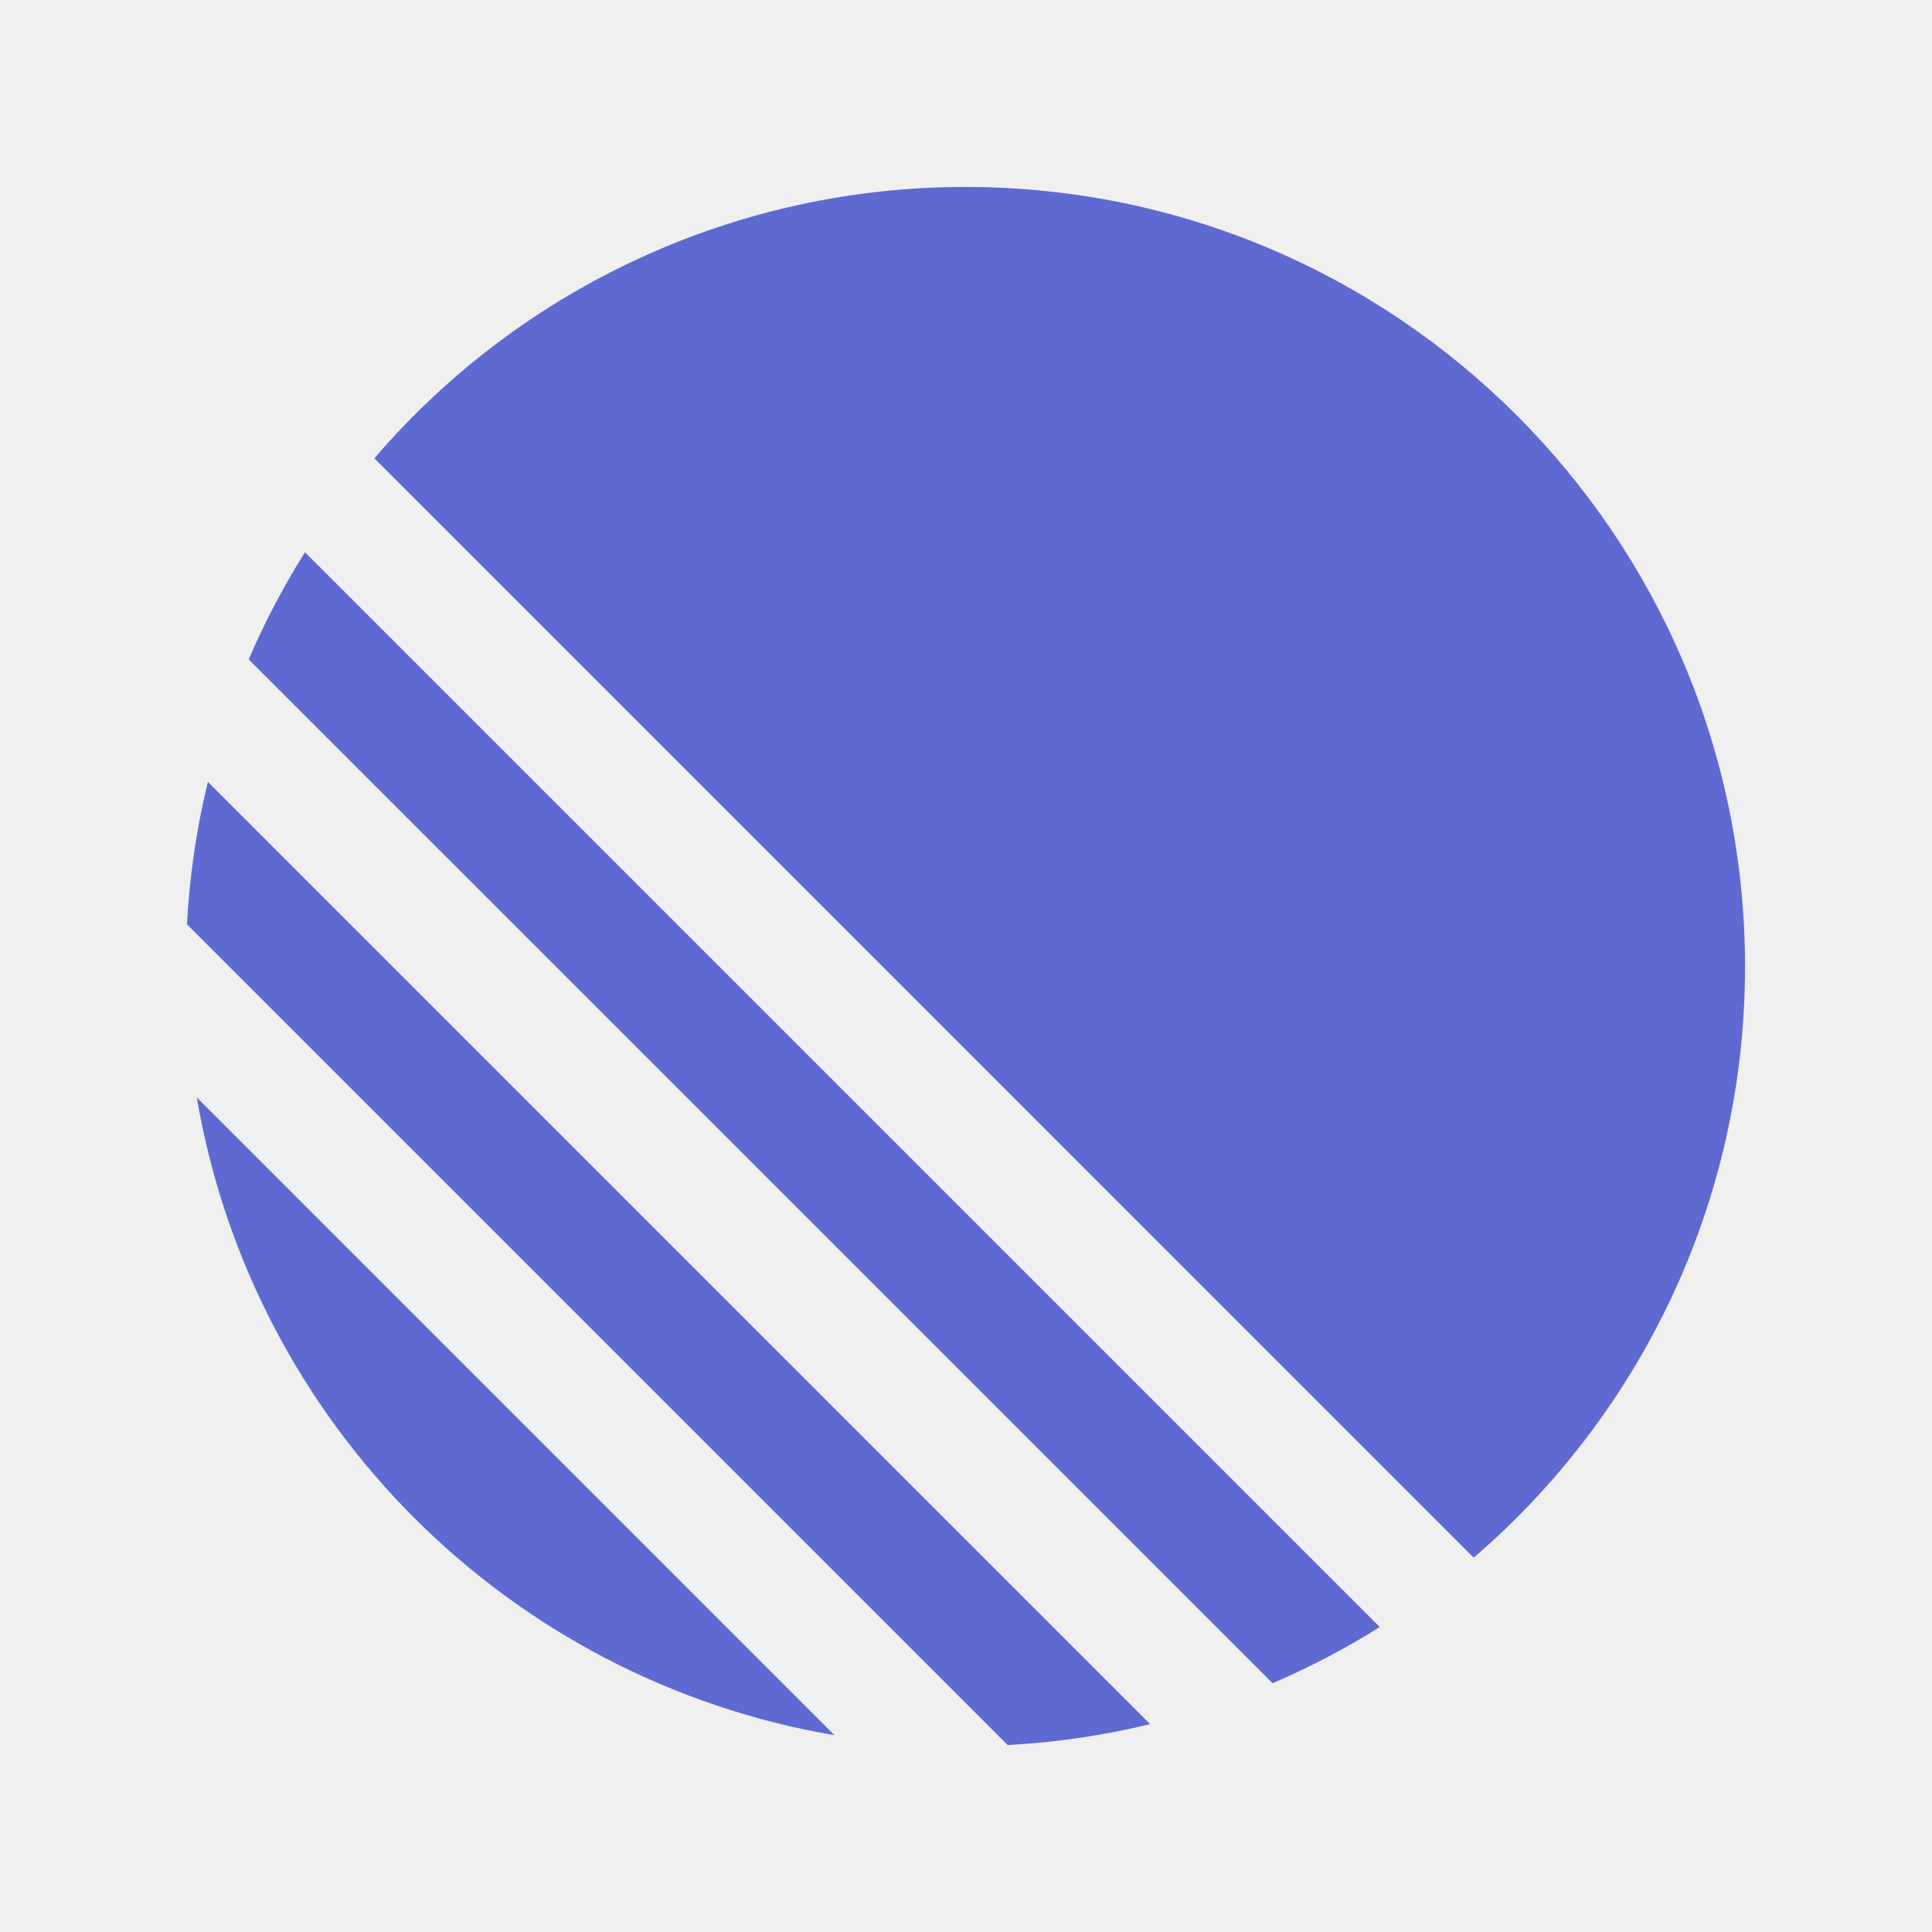
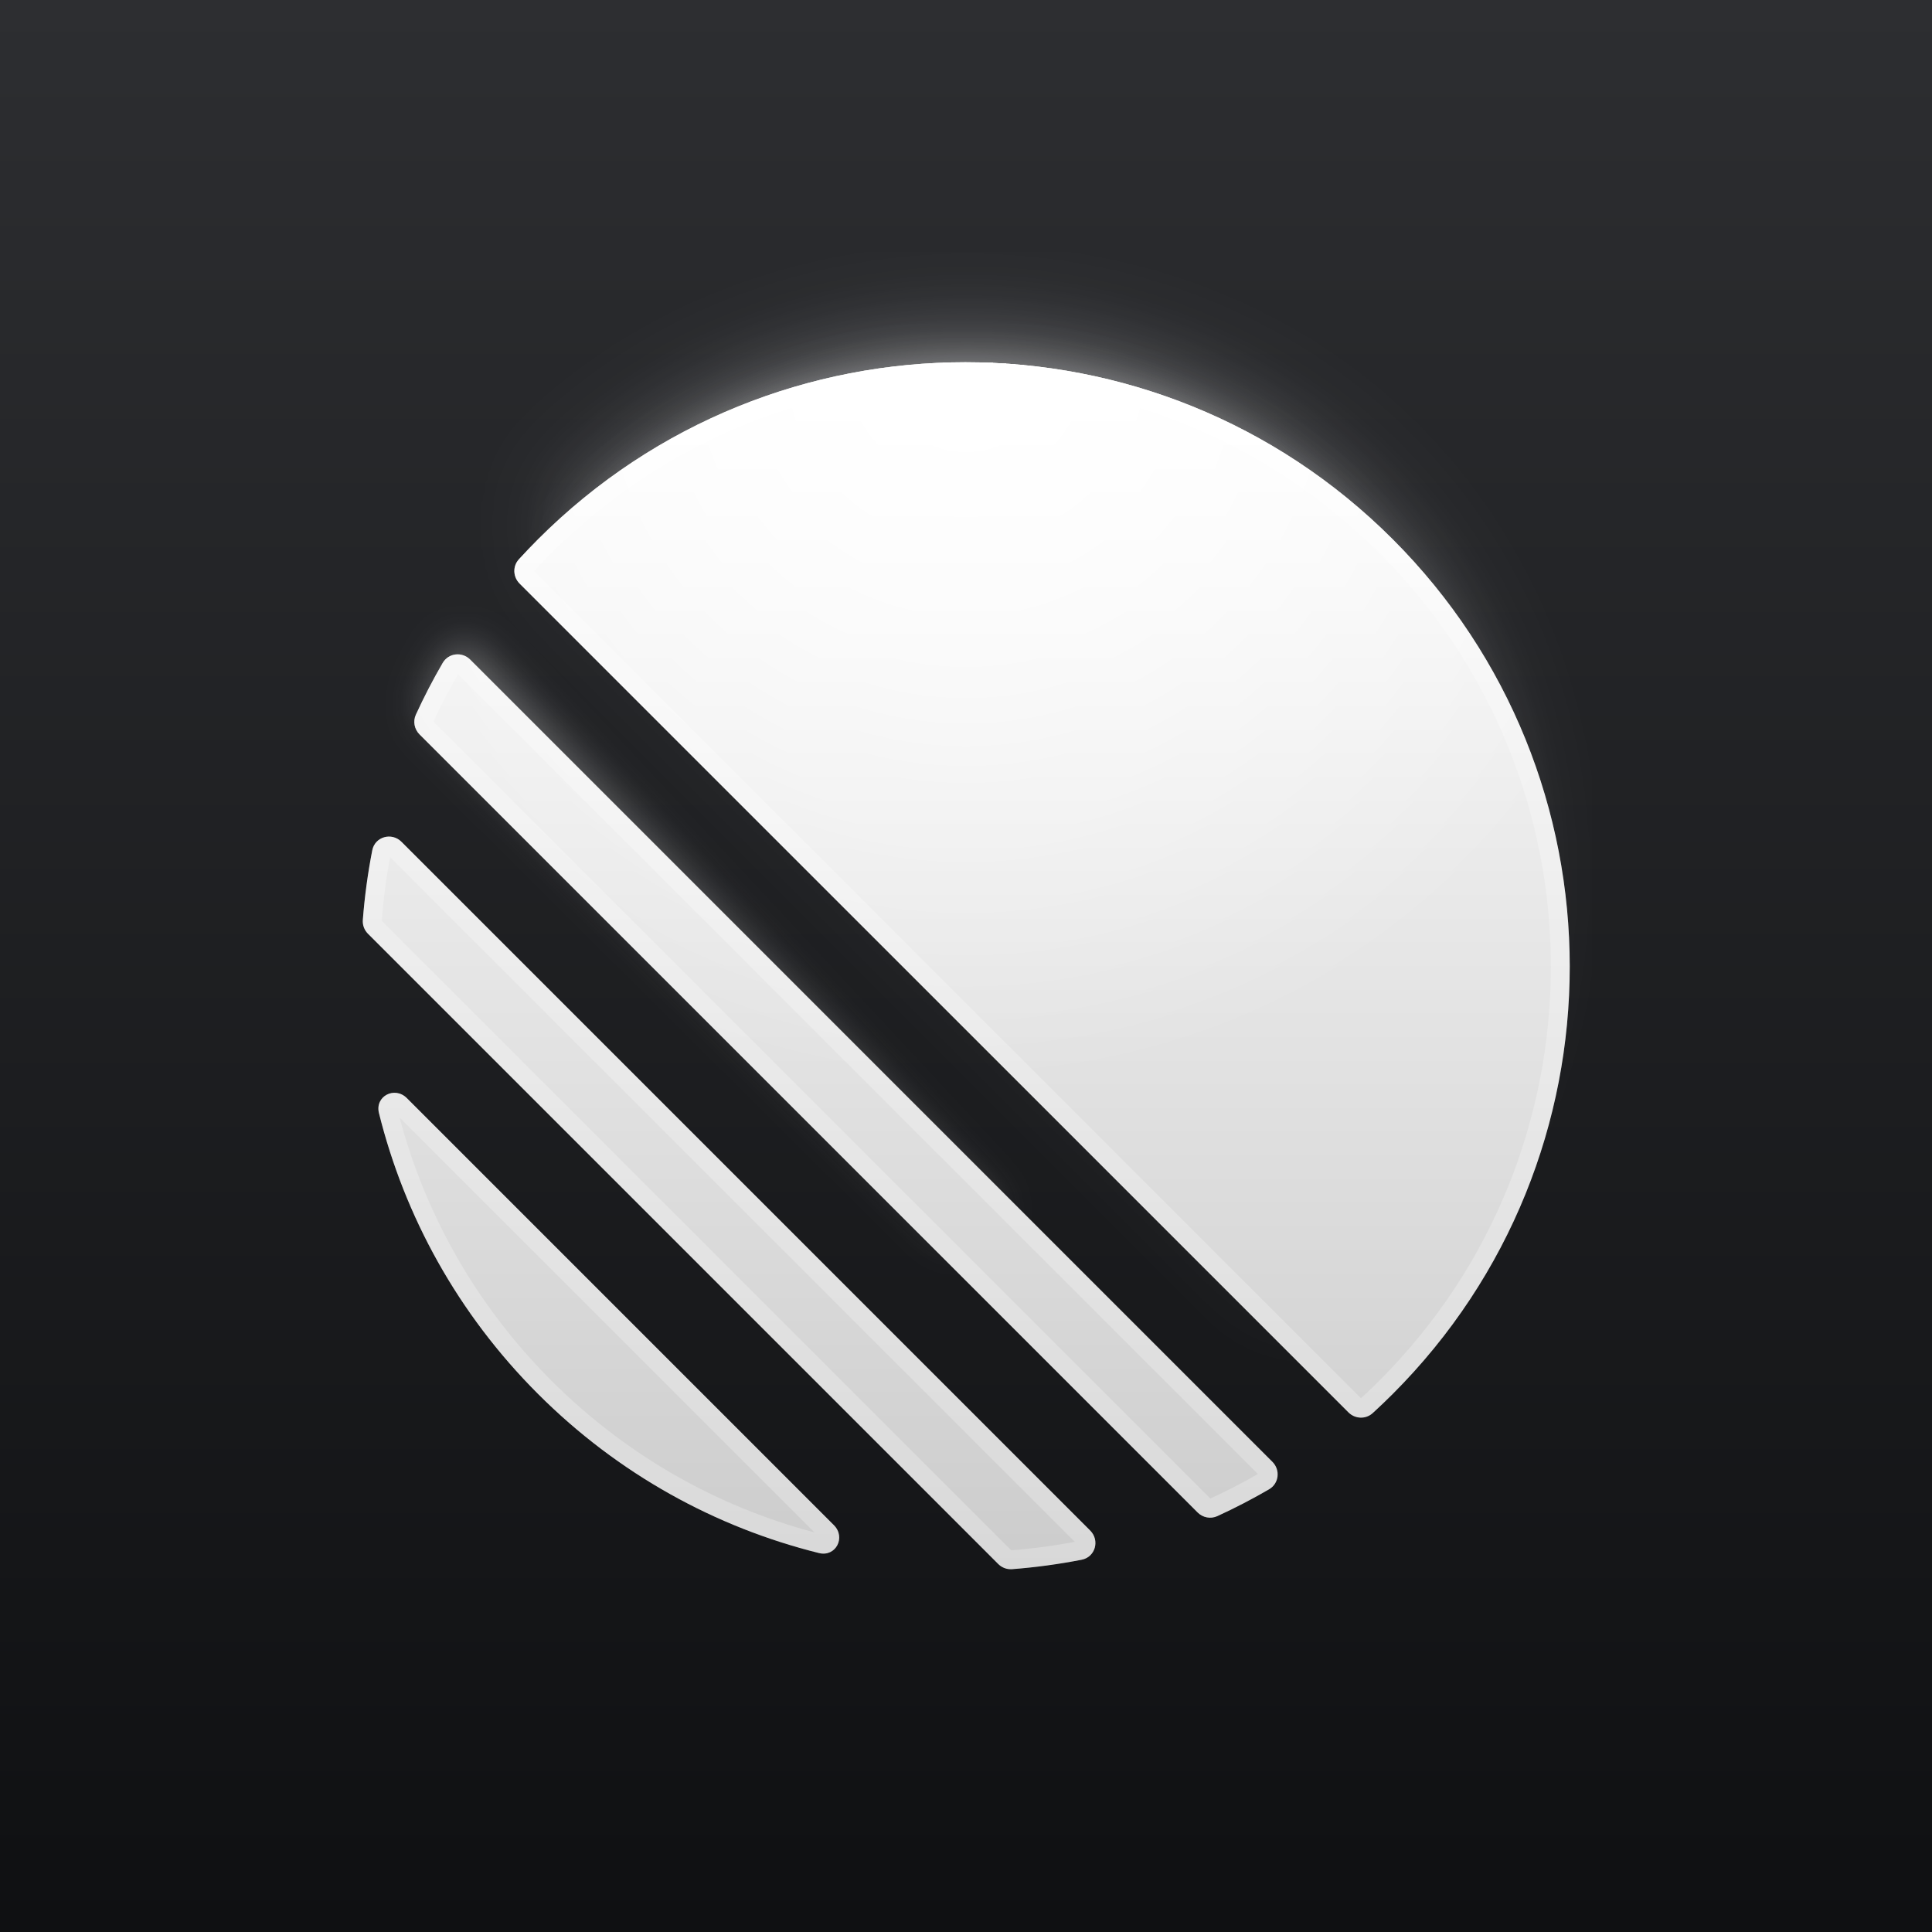
- <svg xmlns="http://www.w3.org/2000/svg" fill="#5E6AD2" role="img" viewBox="-2.88 -2.88 29.76 29.76">
-   <path d="M2.886 4.18A11.982 11.982 0 0 1 11.99 0C18.624 0 24 5.376 24 12.009c0 3.64-1.62 6.903-4.18 9.105L2.887 4.18ZM1.817 5.626l16.556 16.556c-.524.33-1.075.62-1.65.866L.951 7.277c.247-.575.537-1.126.866-1.65ZM.322 9.163l14.515 14.515c-.71.172-1.443.282-2.195.322L0 11.358a12 12 0 0 1 .322-2.195Zm-.17 4.862 9.823 9.824a12.02 12.02 0 0 1-9.824-9.824Z" />
+ <svg xmlns="http://www.w3.org/2000/svg" width="256" height="256" fill="none" viewBox="0 0 512 512">
+   <path fill="url(#a)" d="M0 0h512v512H0z" />
+   <g filter="url(#b)" opacity=".8">
+     <path fill="#fff" d="M346.112 342.268c1.674 1.674 4.369 1.77 6.112.168 58.502-53.763 61.2-148.753 4.505-205.448-56.694-56.695-151.684-53.996-205.447 4.505-1.602 1.743-1.506 4.439.168 6.113l194.662 194.662Z" shape-rendering="crispEdges" style="mix-blend-mode:multiply" />
+   </g>
+   <g filter="url(#c)" opacity=".3">
+     <path fill="url(#d)" d="M346.112 342.268c1.674 1.674 4.369 1.77 6.112.168 58.502-53.763 61.2-148.753 4.505-205.448-56.694-56.695-151.684-53.996-205.447 4.505-1.602 1.743-1.506 4.439.168 6.113l194.662 194.662Z" />
+   </g>
+   <g filter="url(#e)" opacity=".3">
+     <path fill="url(#f)" d="M261.607 324.792c2.441-1.434 2.844-4.786.912-6.855L126.121 171.95c-2.018-2.16-5.535-1.831-7.017.727a148.996 148.996 0 0 0-6.49 12.537c-.774 1.688-.389 3.673.926 4.984l137.088 136.598a4.513 4.513 0 0 0 4.985.944c2.702-1.176 4.021-1.79 5.994-2.948Z" />
+   </g>
+   <path fill="url(#g)" d="M357.358 374.306c1.758 1.758 4.581 1.866 6.416.189a163.595 163.595 0 0 0 5.316-5.081c62.547-62.547 62.547-163.956 0-226.504-62.548-62.547-163.957-62.547-226.504 0a163.595 163.595 0 0 0-5.081 5.316c-1.677 1.835-1.569 4.658.189 6.416l219.664 219.664Z" />
+   <path fill="url(#h)" d="M357.358 374.306c1.758 1.758 4.581 1.866 6.416.189a163.595 163.595 0 0 0 5.316-5.081c62.547-62.547 62.547-163.956 0-226.504-62.548-62.547-163.957-62.547-226.504 0a163.595 163.595 0 0 0-5.081 5.316c-1.677 1.835-1.569 4.658.189 6.416l219.664 219.664Z" />
+   <path fill="url(#i)" d="M336.333 394.672c2.627-1.528 3.024-5.118.875-7.267L124.595 174.792c-2.149-2.149-5.739-1.752-7.267.875a158.87 158.87 0 0 0-7.119 13.725c-.811 1.771-.41 3.852.968 5.229l206.201 206.202c1.378 1.378 3.459 1.779 5.23.968a158.87 158.87 0 0 0 13.725-7.119Z" />
+   <path fill="url(#j)" d="M336.333 394.672c2.627-1.528 3.024-5.118.875-7.267L124.595 174.792c-2.149-2.149-5.739-1.752-7.267.875a158.87 158.87 0 0 0-7.119 13.725c-.811 1.771-.41 3.852.968 5.229l206.201 206.202c1.378 1.378 3.459 1.779 5.23.968a158.87 158.87 0 0 0 13.725-7.119Z" />
+   <path fill="url(#k)" d="M286.659 413.348c3.619-.707 4.86-5.136 2.253-7.743L106.395 223.088c-2.607-2.607-7.036-1.366-7.743 2.253a160.813 160.813 0 0 0-2.502 18.462 4.666 4.666 0 0 0 1.366 3.654l167.027 167.027a4.667 4.667 0 0 0 3.654 1.366 160.834 160.834 0 0 0 18.462-2.502Z" />
+   <path fill="url(#l)" d="M286.659 413.348c3.619-.707 4.86-5.136 2.253-7.743L106.395 223.088c-2.607-2.607-7.036-1.366-7.743 2.253a160.813 160.813 0 0 0-2.502 18.462 4.666 4.666 0 0 0 1.366 3.654l167.027 167.027a4.667 4.667 0 0 0 3.654 1.366 160.834 160.834 0 0 0 18.462-2.502Z" />
+   <path fill="url(#m)" d="M217.031 411.577c4.45 1.107 7.201-4.155 3.959-7.398L107.821 291.01c-3.243-3.242-8.504-.491-7.398 3.959 6.784 27.279 20.838 53.121 42.163 74.445 21.324 21.324 47.166 35.379 74.445 42.163Z" />
+   <path fill="url(#n)" d="M217.031 411.577c4.45 1.107 7.201-4.155 3.959-7.398L107.821 291.01c-3.243-3.242-8.504-.491-7.398 3.959 6.784 27.279 20.838 53.121 42.163 74.445 21.324 21.324 47.166 35.379 74.445 42.163Z" />
+   <path stroke="#fff" stroke-opacity=".5" stroke-width="5" d="M362.088 372.649c-.816.746-2.119.733-2.963-.111L139.462 152.875c-.844-.844-.857-2.147-.111-2.963a160.661 160.661 0 0 1 5.003-5.234c61.571-61.57 161.397-61.57 222.968 0 61.571 61.571 61.571 161.397 0 222.968a160.661 160.661 0 0 1-5.234 5.003Zm-26.648 16.523c1.038 1.038.786 2.67-.364 3.34a156.562 156.562 0 0 1-13.51 7.006c-.794.364-1.761.197-2.42-.462L112.944 192.854c-.659-.659-.826-1.626-.462-2.42a156.562 156.562 0 0 1 7.006-13.51c.67-1.15 2.302-1.402 3.34-.364L335.44 389.172Zm-48.296 18.201c1.276 1.276.574 3.221-.964 3.521a158.269 158.269 0 0 1-18.175 2.463 2.167 2.167 0 0 1-1.694-.64L99.283 245.689a2.167 2.167 0 0 1-.64-1.694 158.313 158.313 0 0 1 2.463-18.175c.3-1.538 2.245-2.24 3.521-.964l182.517 182.517Zm-67.922-1.426c.81.81.812 1.735.464 2.391-.333.63-1.007 1.072-2.052.813-26.85-6.678-52.286-20.51-73.28-41.505-20.995-20.994-34.827-46.43-41.505-73.28-.259-1.045.183-1.719.813-2.052.656-.348 1.581-.346 2.391.464l113.169 113.169Z" style="mix-blend-mode:soft-light" />
+   <defs>
+     <linearGradient id="a" x1="256" x2="256" y1="0" y2="512" gradientUnits="userSpaceOnUse">
+       <stop stop-color="#2D2E31" />
+       <stop offset="1" stop-color="#0F1012" />
+     </linearGradient>
+     <linearGradient id="d" x1="256.306" x2="256.306" y1="95.332" y2="379.492" gradientUnits="userSpaceOnUse">
+       <stop stop-color="#fff" />
+       <stop offset="1" stop-color="#C5C5C5" />
+     </linearGradient>
+     <linearGradient id="f" x1="178.365" x2="178.365" y1="167.248" y2="351.126" gradientUnits="userSpaceOnUse">
+       <stop stop-color="#fff" />
+       <stop offset="1" stop-color="#C5C5C5" />
+     </linearGradient>
+     <linearGradient id="g" x1="256" x2="256" y1="96" y2="416" gradientUnits="userSpaceOnUse">
+       <stop stop-color="#fff" />
+       <stop offset="1" stop-color="#CCC" />
+     </linearGradient>
+     <linearGradient id="i" x1="256" x2="256" y1="96" y2="416" gradientUnits="userSpaceOnUse">
+       <stop stop-color="#fff" />
+       <stop offset="1" stop-color="#CCC" />
+     </linearGradient>
+     <linearGradient id="k" x1="256" x2="256" y1="96" y2="416" gradientUnits="userSpaceOnUse">
+       <stop stop-color="#fff" />
+       <stop offset="1" stop-color="#CCC" />
+     </linearGradient>
+     <linearGradient id="m" x1="256" x2="256" y1="96" y2="416" gradientUnits="userSpaceOnUse">
+       <stop stop-color="#fff" />
+       <stop offset="1" stop-color="#CCC" />
+     </linearGradient>
+     <radialGradient id="h" cx="0" cy="0" r="1" gradientTransform="matrix(0 320 -320 0 256 96)" gradientUnits="userSpaceOnUse">
+       <stop stop-color="#fff" />
+       <stop offset=".598" stop-color="#fff" stop-opacity="0" />
+     </radialGradient>
+     <radialGradient id="j" cx="0" cy="0" r="1" gradientTransform="matrix(0 320 -320 0 256 96)" gradientUnits="userSpaceOnUse">
+       <stop stop-color="#fff" />
+       <stop offset=".598" stop-color="#fff" stop-opacity="0" />
+     </radialGradient>
+     <radialGradient id="l" cx="0" cy="0" r="1" gradientTransform="matrix(0 320 -320 0 256 96)" gradientUnits="userSpaceOnUse">
+       <stop stop-color="#fff" />
+       <stop offset=".598" stop-color="#fff" stop-opacity="0" />
+     </radialGradient>
+     <radialGradient id="n" cx="0" cy="0" r="1" gradientTransform="matrix(0 320 -320 0 256 96)" gradientUnits="userSpaceOnUse">
+       <stop stop-color="#fff" />
+       <stop offset=".598" stop-color="#fff" stop-opacity="0" />
+     </radialGradient>
+     <filter id="b" width="295.583" height="295.582" x="126.135" y="66.88" color-interpolation-filters="sRGB" filterUnits="userSpaceOnUse">
+       <feFlood flood-opacity="0" result="BackgroundImageFix" />
+       <feColorMatrix in="SourceAlpha" result="hardAlpha" values="0 0 0 0 0 0 0 0 0 0 0 0 0 0 0 0 0 0 127 0" />
+       <feOffset dy="-5.12" />
+       <feGaussianBlur stdDeviation="12" />
+       <feComposite in2="hardAlpha" operator="out" />
+       <feColorMatrix values="0 0 0 0 1 0 0 0 0 1 0 0 0 0 1 0 0 0 0.4 0" />
+       <feBlend in2="BackgroundImageFix" mode="plus-lighter" result="effect1_dropShadow_14134_4654" />
+       <feBlend in="SourceGraphic" in2="effect1_dropShadow_14134_4654" result="shape" />
+     </filter>
+     <filter id="c" width="267.583" height="267.582" x="140.135" y="86" color-interpolation-filters="sRGB" filterUnits="userSpaceOnUse">
+       <feFlood flood-opacity="0" result="BackgroundImageFix" />
+       <feBlend in="SourceGraphic" in2="BackgroundImageFix" result="shape" />
+       <feGaussianBlur result="effect1_foregroundBlur_14134_4654" stdDeviation="5" />
+     </filter>
+     <filter id="e" width="171.522" height="177.592" x="102.218" y="160.522" color-interpolation-filters="sRGB" filterUnits="userSpaceOnUse">
+       <feFlood flood-opacity="0" result="BackgroundImageFix" />
+       <feBlend in="SourceGraphic" in2="BackgroundImageFix" result="shape" />
+       <feGaussianBlur result="effect1_foregroundBlur_14134_4654" stdDeviation="5" />
+     </filter>
+   </defs>
</svg>
